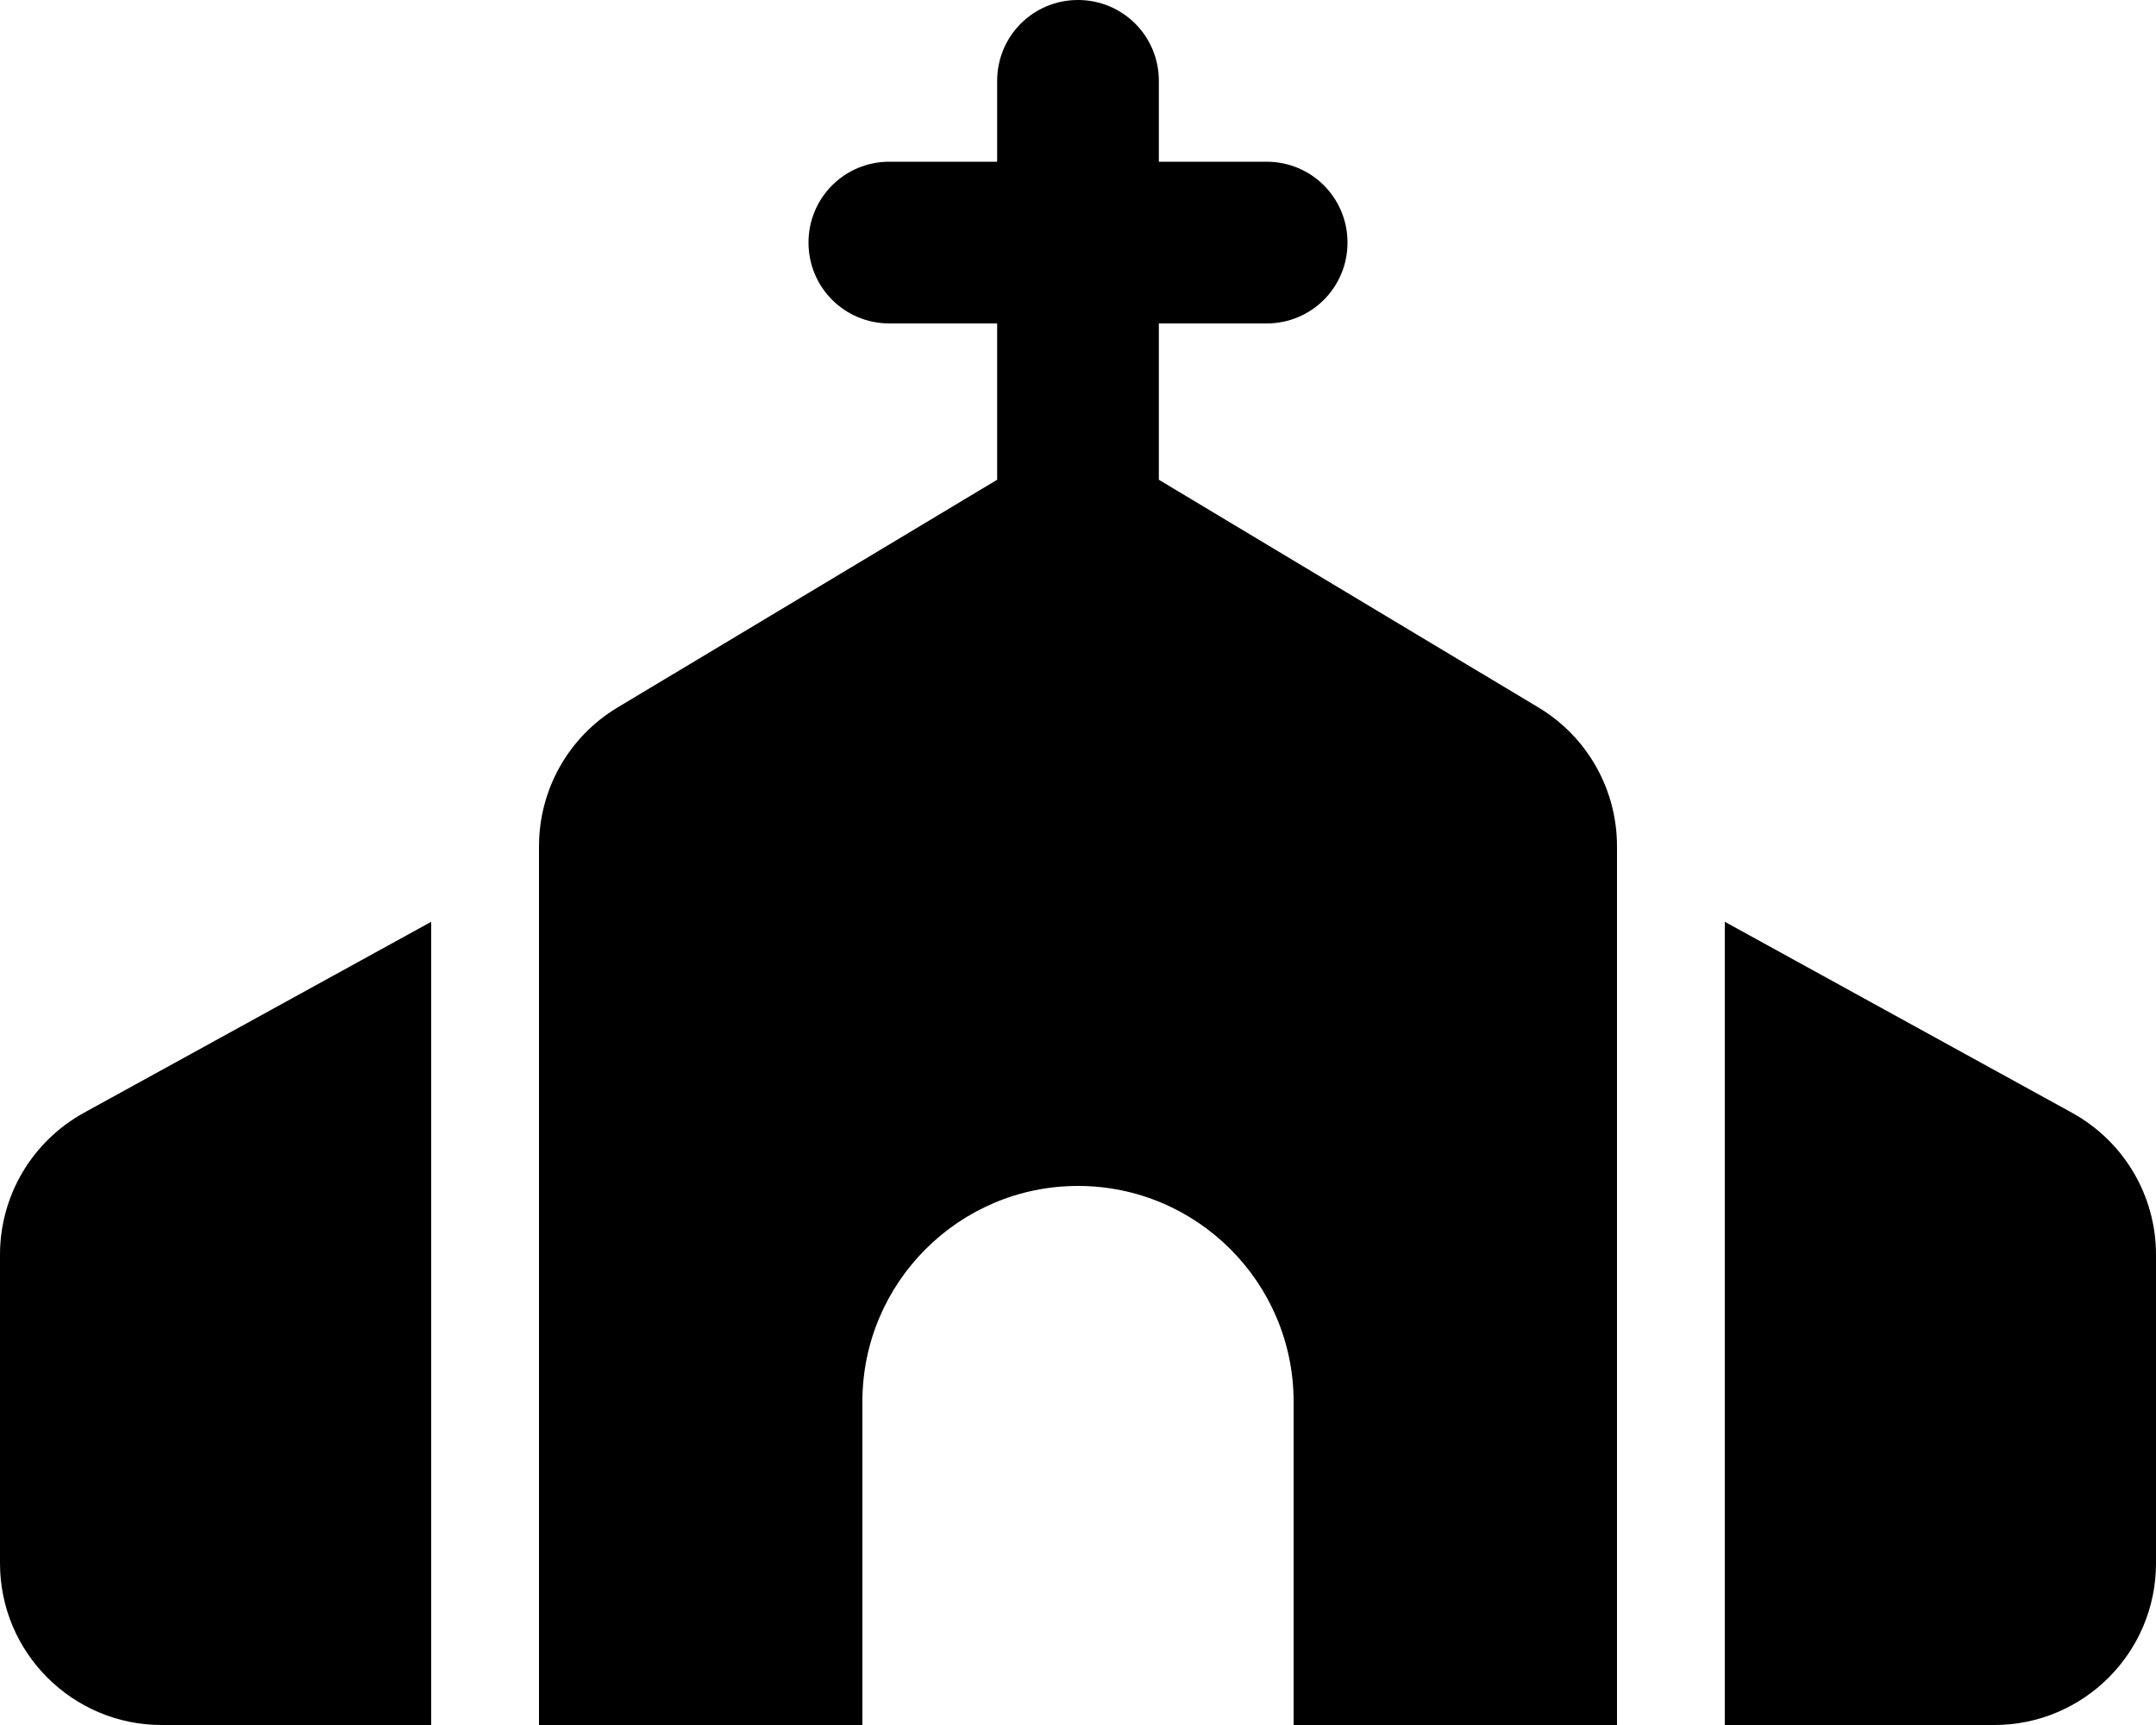
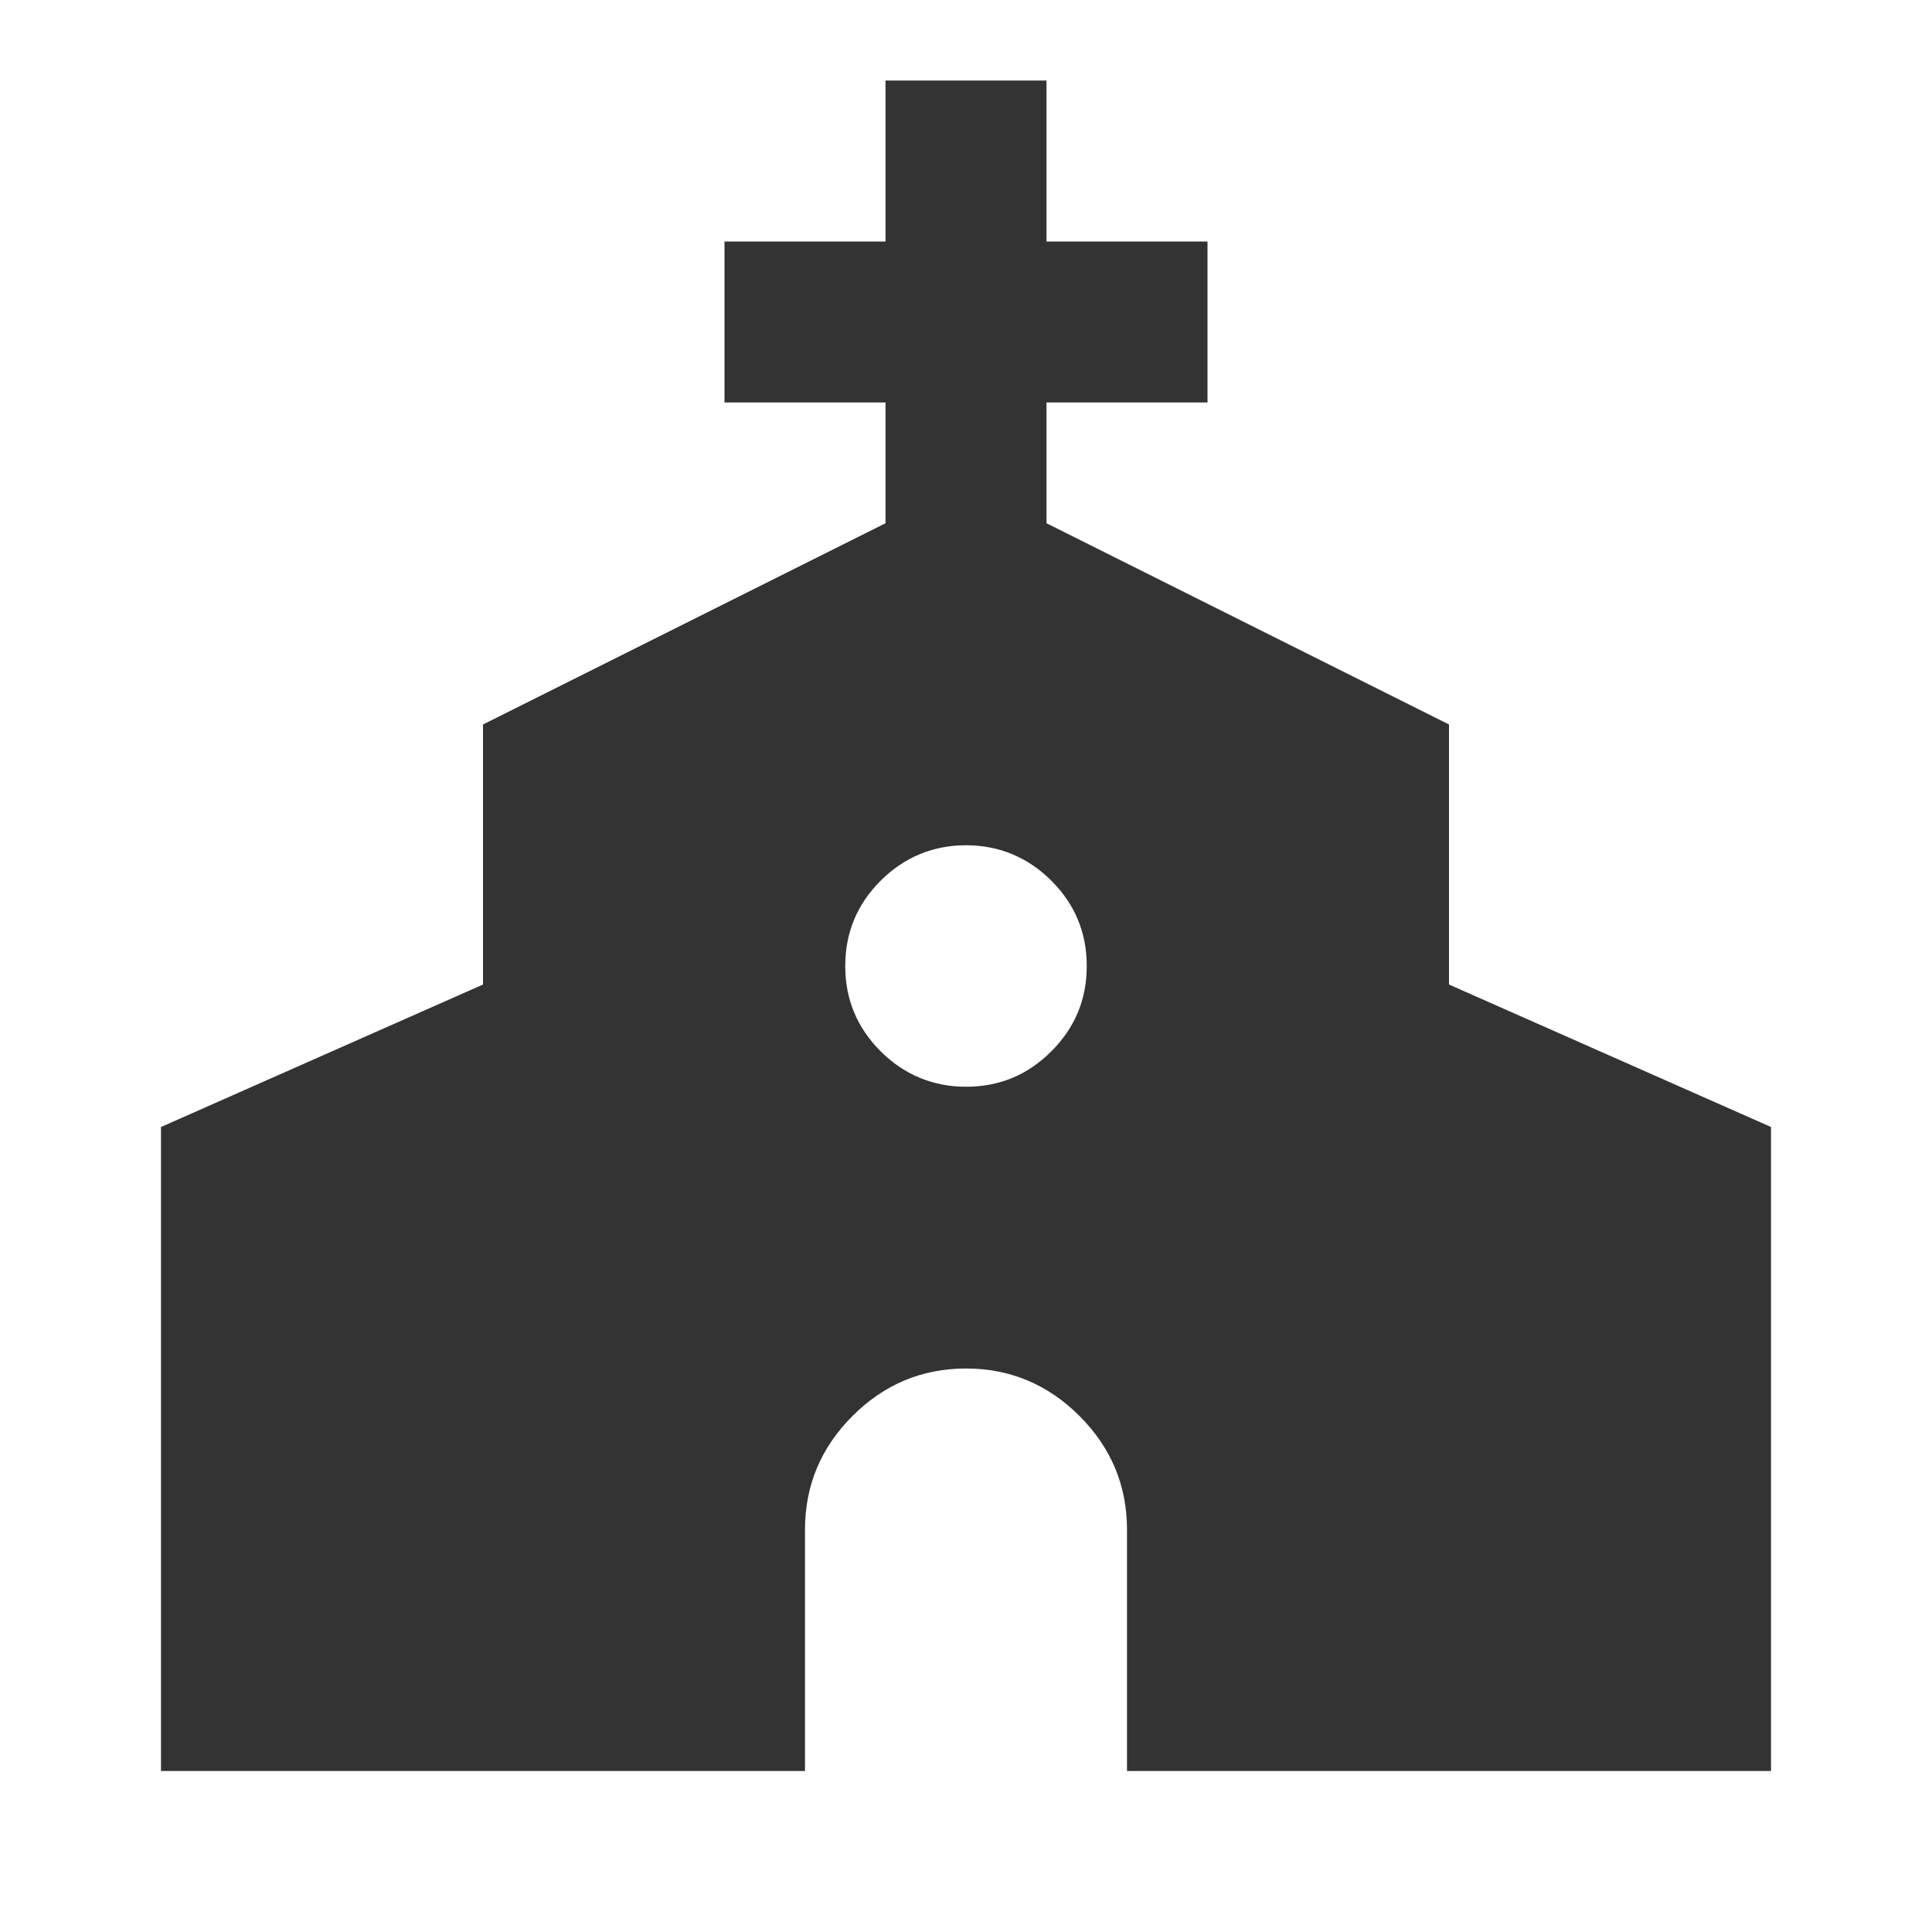
- <svg xmlns="http://www.w3.org/2000/svg" viewBox="0 0 640 512">
-   <path d="M344 24c0-13.3-10.7-24-24-24s-24 10.7-24 24V48H264c-13.3 0-24 10.7-24 24s10.7 24 24 24h32v46.4L183.3 210c-14.5 8.7-23.3 24.3-23.3 41.2V512h96V416c0-35.3 28.7-64 64-64s64 28.7 64 64v96h96V251.2c0-16.9-8.8-32.5-23.3-41.2L344 142.4V96h32c13.3 0 24-10.7 24-24s-10.7-24-24-24H344V24zM24.9 330.3C9.5 338.8 0 354.9 0 372.4V464c0 26.5 21.5 48 48 48h80V273.6L24.9 330.3zM592 512c26.5 0 48-21.5 48-48V372.4c0-17.5-9.5-33.6-24.9-42.1L512 273.6V512h80z" />
+ <svg xmlns="http://www.w3.org/2000/svg" id="Layer_1" data-name="Layer 1" viewBox="0 0 24 24">
+   <defs>
+     <style>
+       .cls-1 {
+         fill: #333;
+       }
+     </style>
+   </defs>
+   <path class="cls-1" d="M2,22v-8l4-1.77v-3.23l5-2.5v-1.5h-2v-2h2V1h2v2h2v2h-2v1.5l5,2.5v3.23l4,1.77v8h-8v-3c0-.55-.2-1.02-.59-1.41-.39-.39-.86-.59-1.41-.59s-1.02.2-1.41.59c-.39.39-.59.86-.59,1.41v3H2ZM12,13.5c.42,0,.77-.15,1.06-.44.29-.29.44-.64.44-1.06s-.15-.77-.44-1.06c-.29-.29-.65-.44-1.06-.44s-.77.15-1.06.44c-.29.29-.44.64-.44,1.06s.15.77.44,1.06c.29.29.65.44,1.06.44Z" />
</svg>
